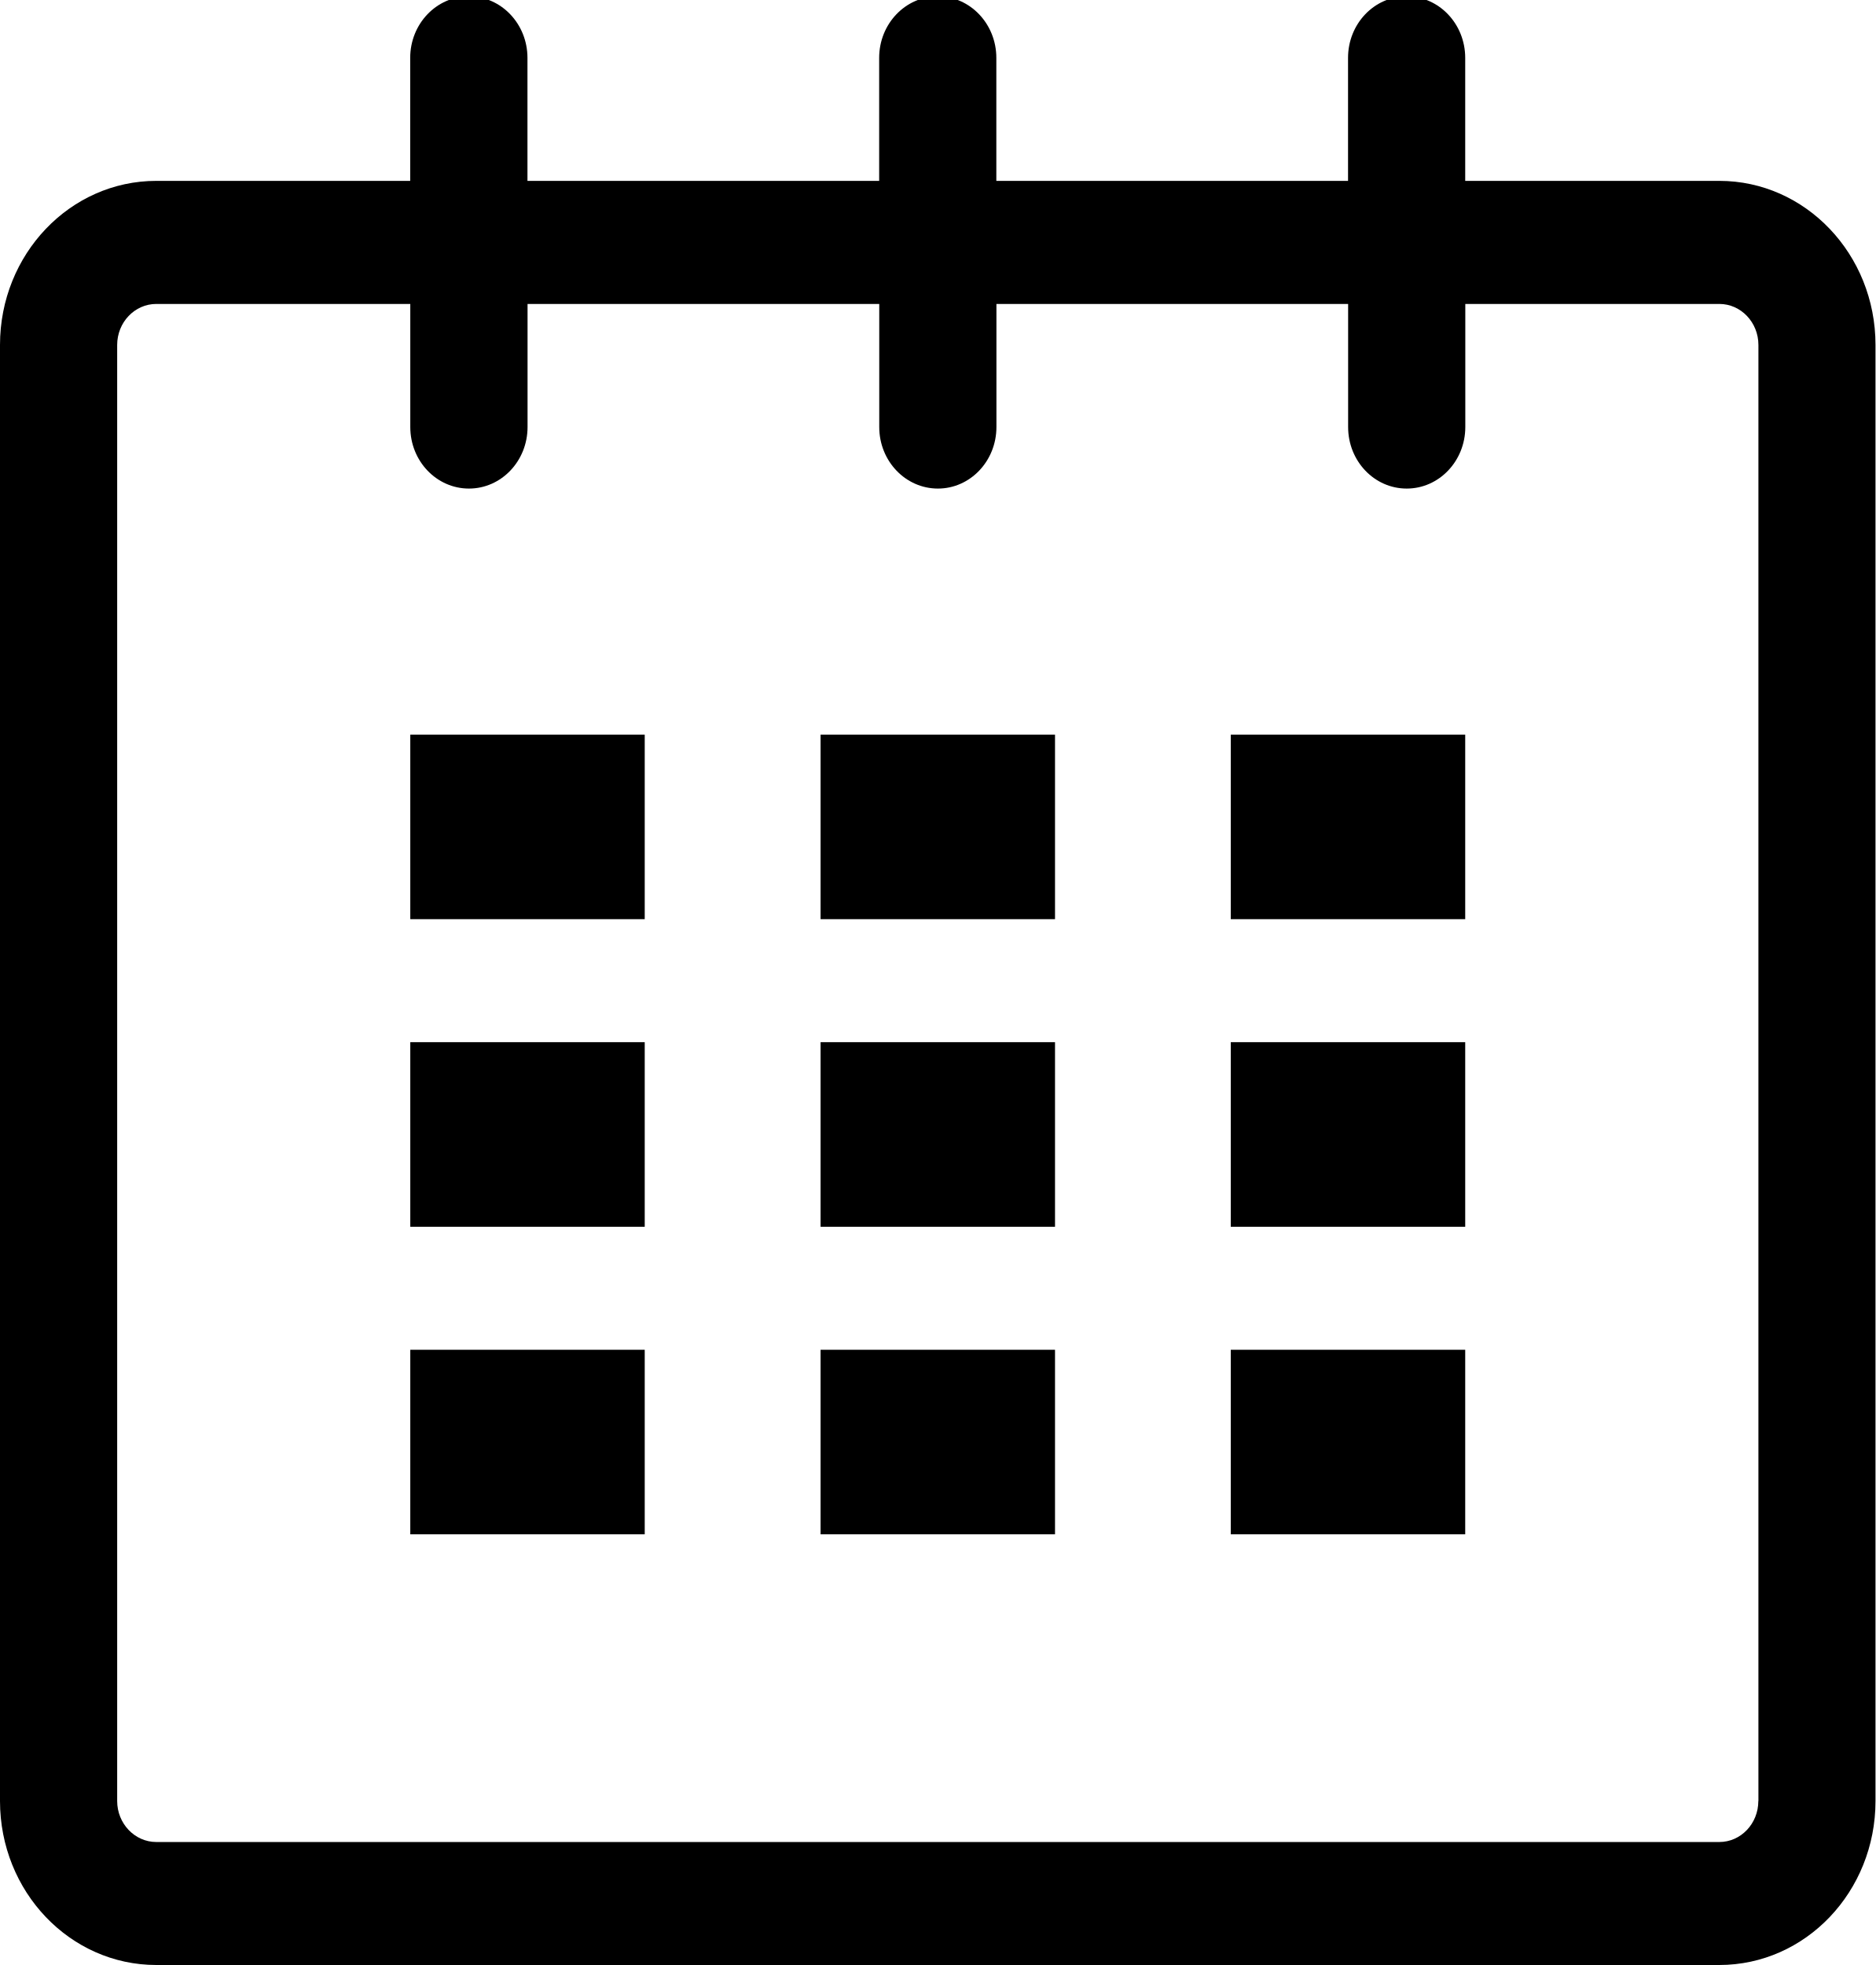
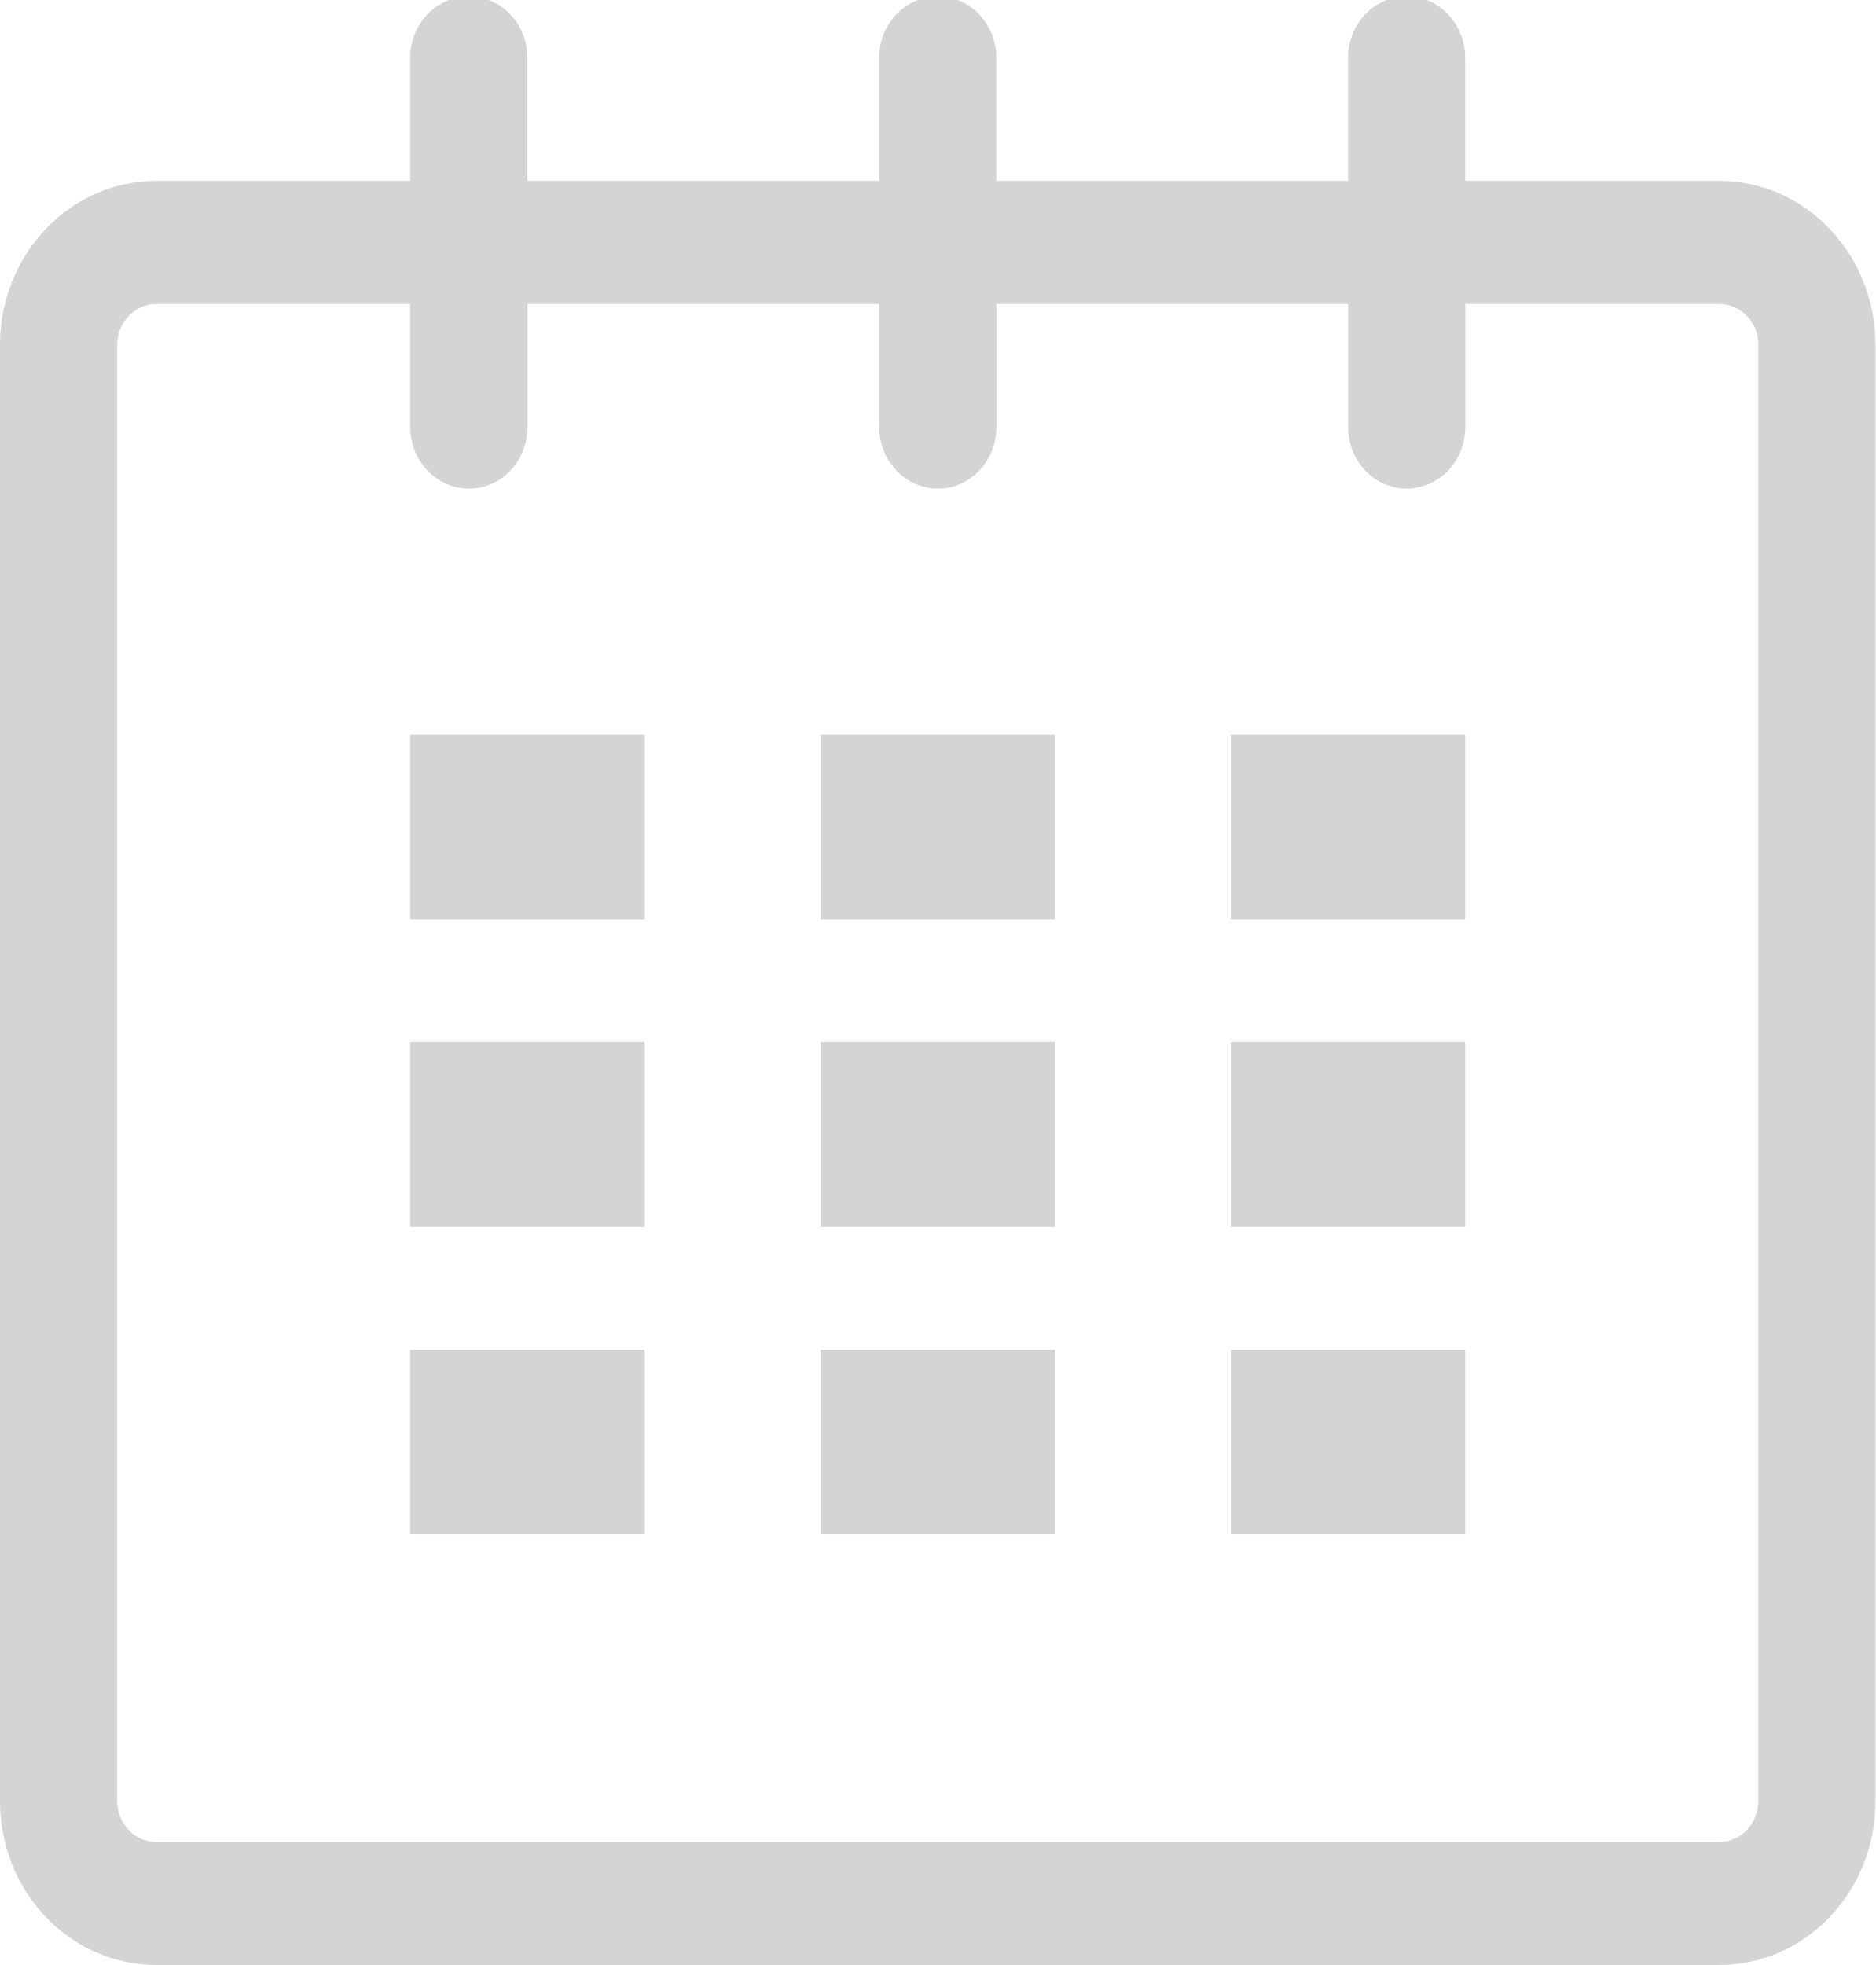
<svg xmlns="http://www.w3.org/2000/svg" version="1.1" id="Layer_1" x="0px" y="0px" width="21px" height="22px" viewBox="0 0 21 22" enable-background="new 0 0 21 22" xml:space="preserve">
+   <style>
+ 	path, rect {
+     fill: #d4d4d4;
+   }
+ </style>
  <g id="calendar_1_">
    <path d="M19.251,2.025h-2.845V0.648c0-0.381-0.294-0.689-0.656-0.689c-0.363,0-0.656,0.308-0.656,0.689v1.377h-3.938V0.648   c0-0.381-0.294-0.689-0.655-0.689c-0.363,0-0.657,0.308-0.657,0.689v1.377H5.906V0.648c0-0.381-0.294-0.689-0.656-0.689   c-0.363,0-0.657,0.308-0.657,0.689v1.377H1.75C0.784,2.025,0,2.847,0,3.862v16.302C0,21.179,0.784,22,1.75,22h17.501   C20.217,22,21,21.179,21,20.164V3.862C21,2.847,20.217,2.025,19.251,2.025z M19.688,20.164c0,0.253-0.195,0.459-0.437,0.459H1.75   c-0.241,0-0.438-0.206-0.438-0.459V3.862c0-0.253,0.196-0.459,0.438-0.459h2.844v1.378c0,0.381,0.294,0.689,0.657,0.689   c0.362,0,0.656-0.308,0.656-0.689V3.403h3.938v1.378c0,0.381,0.294,0.689,0.657,0.689c0.361,0,0.655-0.308,0.655-0.689V3.403h3.938   v1.378c0,0.381,0.293,0.689,0.656,0.689c0.362,0,0.656-0.308,0.656-0.689V3.403h2.845c0.241,0,0.437,0.206,0.437,0.459V20.164z" />
    <rect x="4.594" y="8.225" width="2.625" height="2.066" />
    <rect x="4.594" y="11.668" width="2.625" height="2.067" />
    <rect x="4.594" y="15.112" width="2.625" height="2.066" />
    <rect x="9.188" y="15.112" width="2.625" height="2.066" />
    <rect x="9.188" y="11.668" width="2.625" height="2.067" />
    <rect x="9.188" y="8.225" width="2.625" height="2.066" />
    <rect x="13.781" y="15.112" width="2.625" height="2.066" />
    <rect x="13.781" y="11.668" width="2.625" height="2.067" />
    <rect x="13.781" y="8.225" width="2.625" height="2.066" />
  </g>
</svg>
